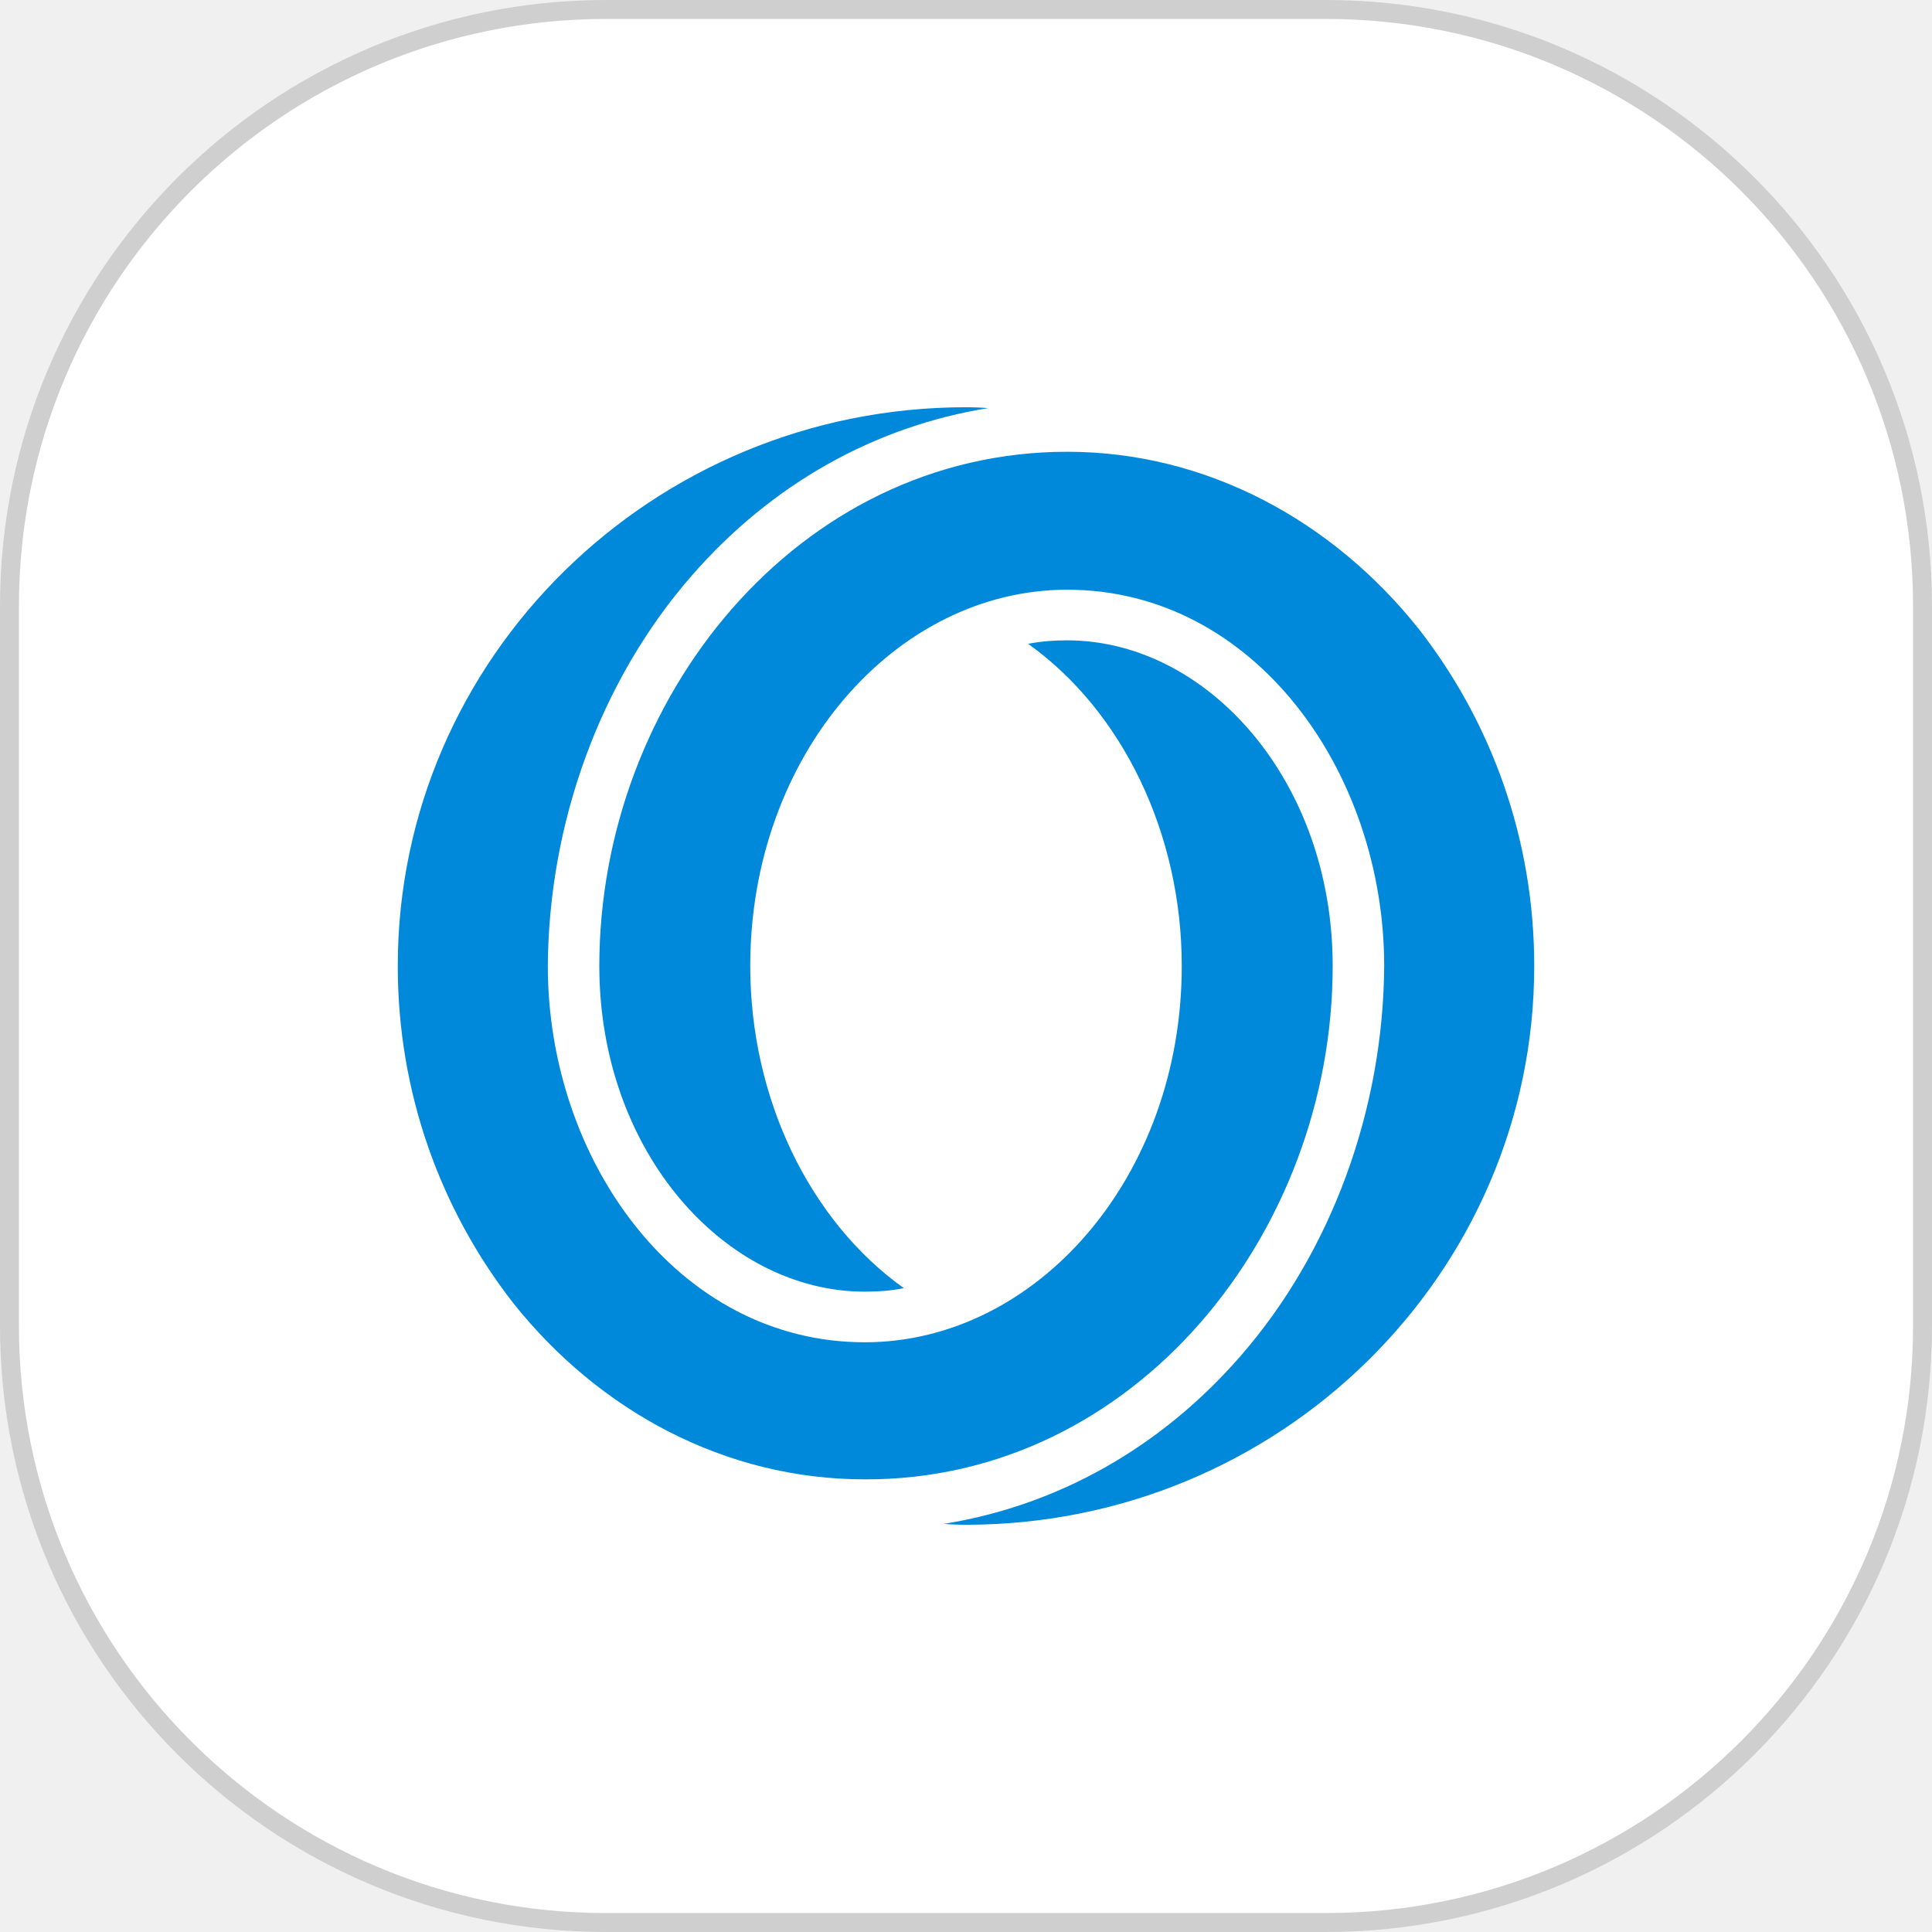
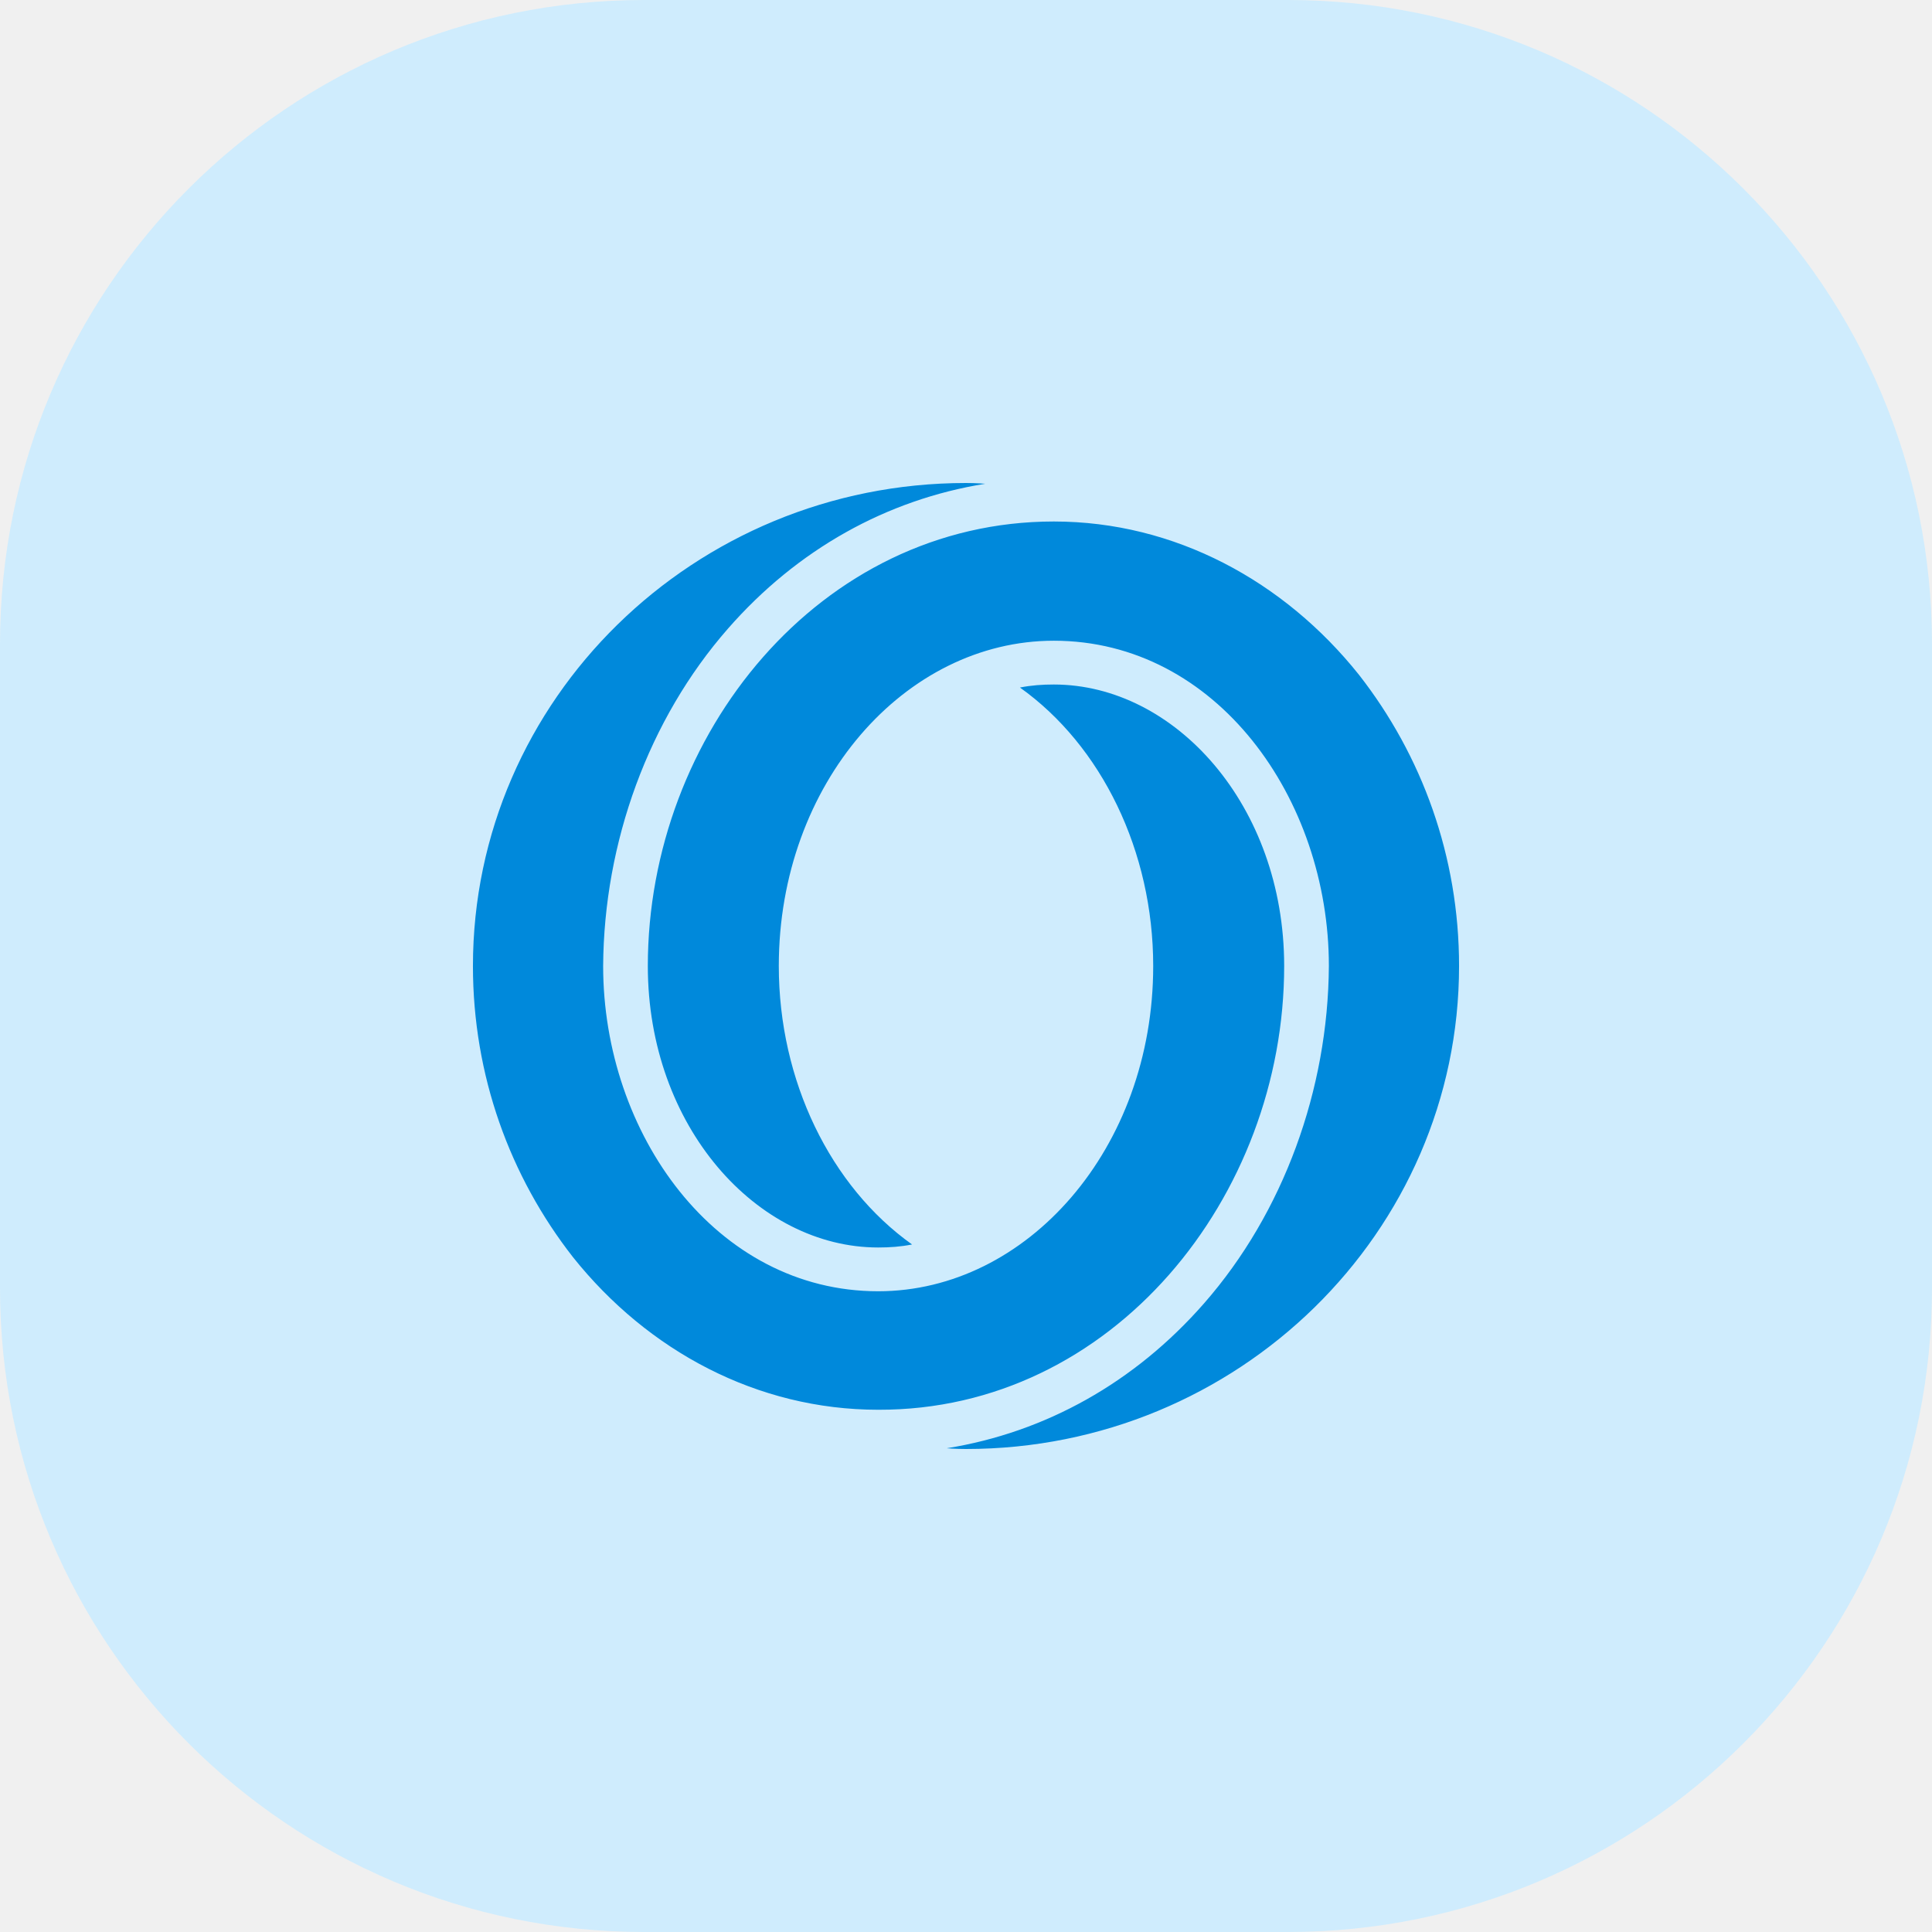
- <svg xmlns="http://www.w3.org/2000/svg" width="102" height="102" viewBox="0 0 102 102" fill="none" alt="Logo for Oasis">
-   <rect x="0.5" y="0.5" width="101" height="101" rx="31.5" fill="white" />
-   <g clip-path="url(#clip0_3326_8604)">
-     <path fill-rule="evenodd" clip-rule="evenodd" d="M74.906 33.208C70.359 27.492 63.703 23.851 56.344 23.851C42.094 23.851 31.641 36.895 31.641 51C31.641 60.818 38.297 68.193 45.656 68.193C46.359 68.193 47.016 68.147 47.719 68.009C42.75 64.459 39.609 58.006 39.609 51C39.609 39.845 47.297 31.134 56.344 31.134C66.234 31.134 73.078 40.767 73.078 51C73.031 58.559 70.312 66.073 65.484 71.604C61.266 76.444 55.828 79.486 49.828 80.454C49.828 80.454 50.344 80.5 51 80.5C67.547 80.5 81 67.271 81 51C81 44.316 78.75 38.14 74.906 33.208ZM70.359 51C70.359 41.182 63.703 33.807 56.344 33.807C55.641 33.807 54.984 33.853 54.281 33.991C59.25 37.541 62.391 43.994 62.391 51C62.391 62.155 54.703 70.866 45.656 70.866C35.766 70.866 28.922 61.233 28.922 51C28.969 43.441 31.688 35.927 36.516 30.396C40.734 25.556 46.172 22.514 52.172 21.546C52.172 21.546 51.656 21.5 51 21.5C34.453 21.5 21 34.729 21 51C21 57.684 23.25 63.86 27.094 68.792C31.641 74.508 38.297 78.103 45.656 78.103C59.906 78.149 70.359 65.105 70.359 51Z" fill="#0089DB" />
+ <svg xmlns="http://www.w3.org/2000/svg" width="96" height="96" viewBox="0 0 96 96" fill="none">
+   <rect width="96" height="96" rx="32" fill="#CFECFD" />
+   <g clip-path="url(#clip0_14_48)">
+     <path fill-rule="evenodd" clip-rule="evenodd" d="M67.523 33.525C63.81 28.875 58.374 25.913 52.364 25.913C40.727 25.913 32.19 36.525 32.19 48C32.19 55.987 37.626 61.987 43.636 61.987C44.21 61.987 44.746 61.95 45.32 61.837C41.263 58.95 38.698 53.7 38.698 48C38.698 38.925 44.976 31.837 52.364 31.837C60.441 31.837 66.031 39.675 66.031 48C65.992 54.15 63.772 60.263 59.829 64.763C56.384 68.7 51.943 71.175 47.043 71.963C47.043 71.963 47.464 72 48 72C61.513 72 72.5 61.237 72.5 48C72.5 42.562 70.662 37.538 67.523 33.525ZM63.81 48C63.81 40.013 58.374 34.013 52.364 34.013C51.79 34.013 51.254 34.05 50.68 34.163C54.737 37.05 57.302 42.3 57.302 48C57.302 57.075 51.024 64.162 43.636 64.162C35.559 64.162 29.97 56.325 29.97 48C30.008 41.85 32.228 35.737 36.171 31.238C39.616 27.3 44.057 24.825 48.957 24.038C48.957 24.038 48.536 24 48 24C34.487 24 23.5 34.763 23.5 48C23.5 53.438 25.337 58.462 28.477 62.475C32.19 67.125 37.626 70.05 43.636 70.05C55.273 70.088 63.81 59.475 63.81 48Z" fill="#0089DB" />
  </g>
-   <rect x="0.5" y="0.5" width="101" height="101" rx="31.5" stroke="#CFCFCF" />
  <defs>
-     <clipPath id="clip0_3326_8604">
-       <rect width="60" height="59" fill="white" transform="translate(21 21.5)" />
+     <clipPath id="clip0_14_48">
+       <rect width="49" height="48" fill="white" transform="translate(23.5 24)" />
    </clipPath>
  </defs>
</svg>
